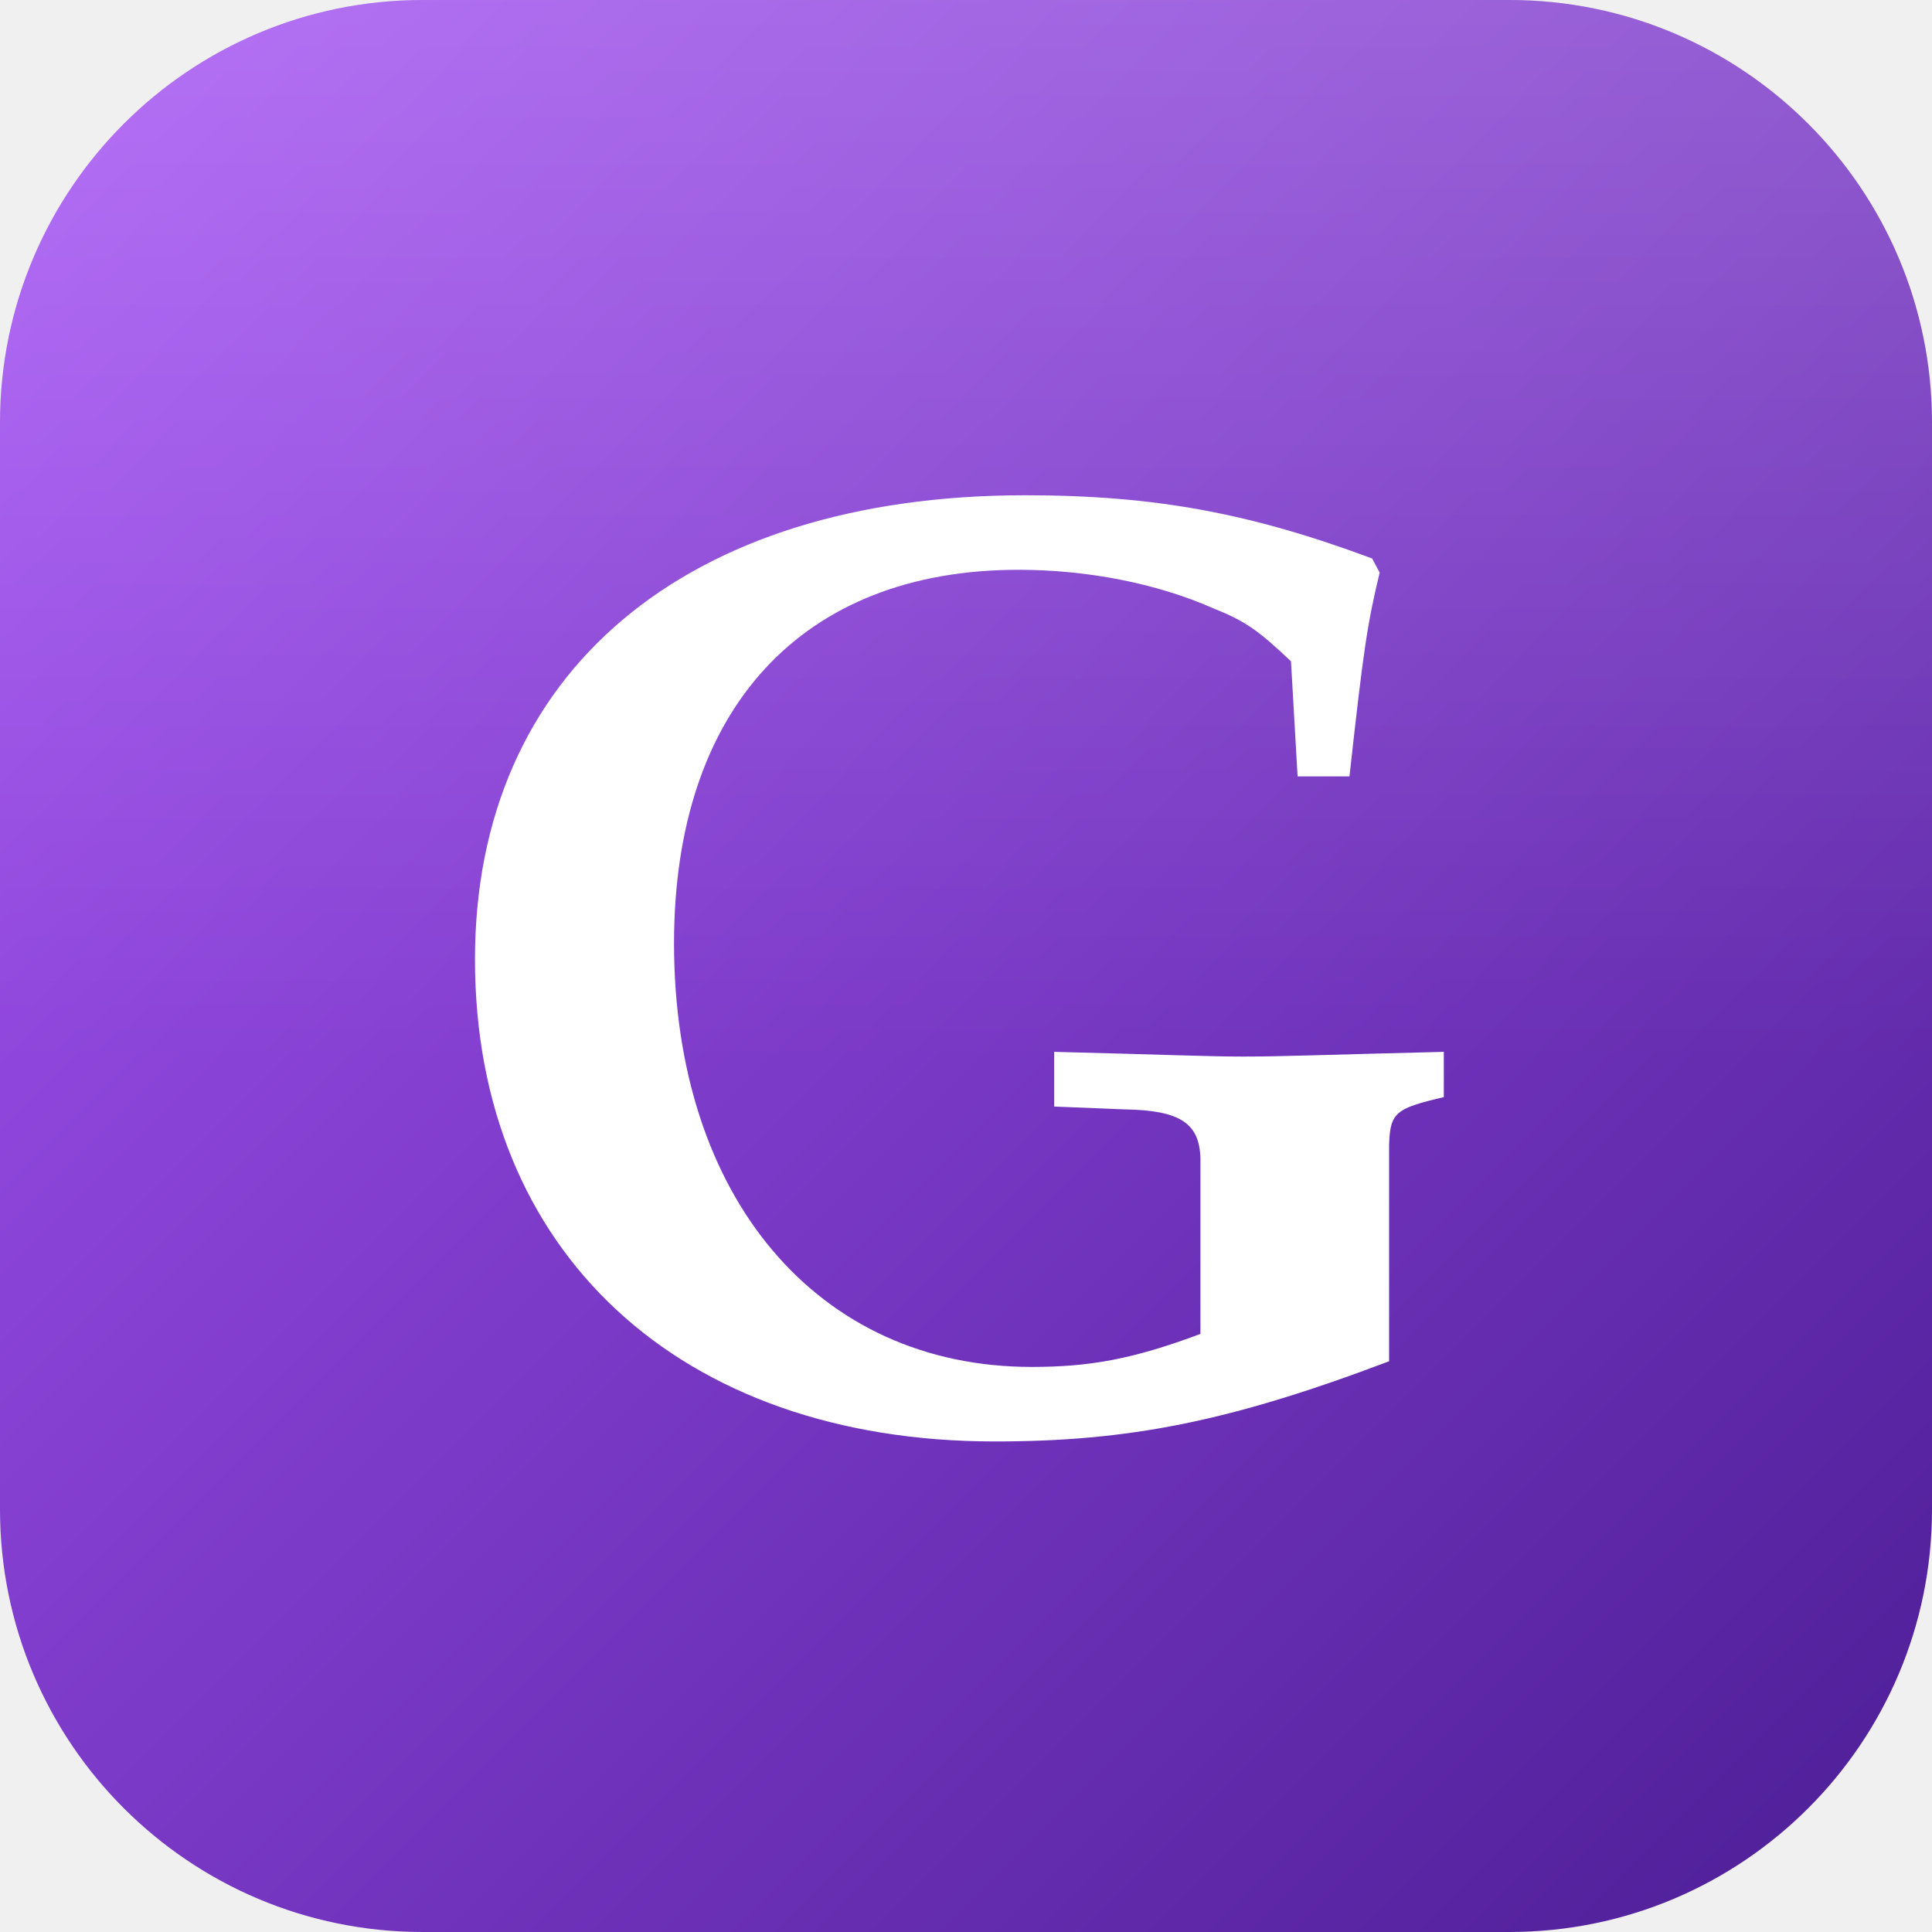
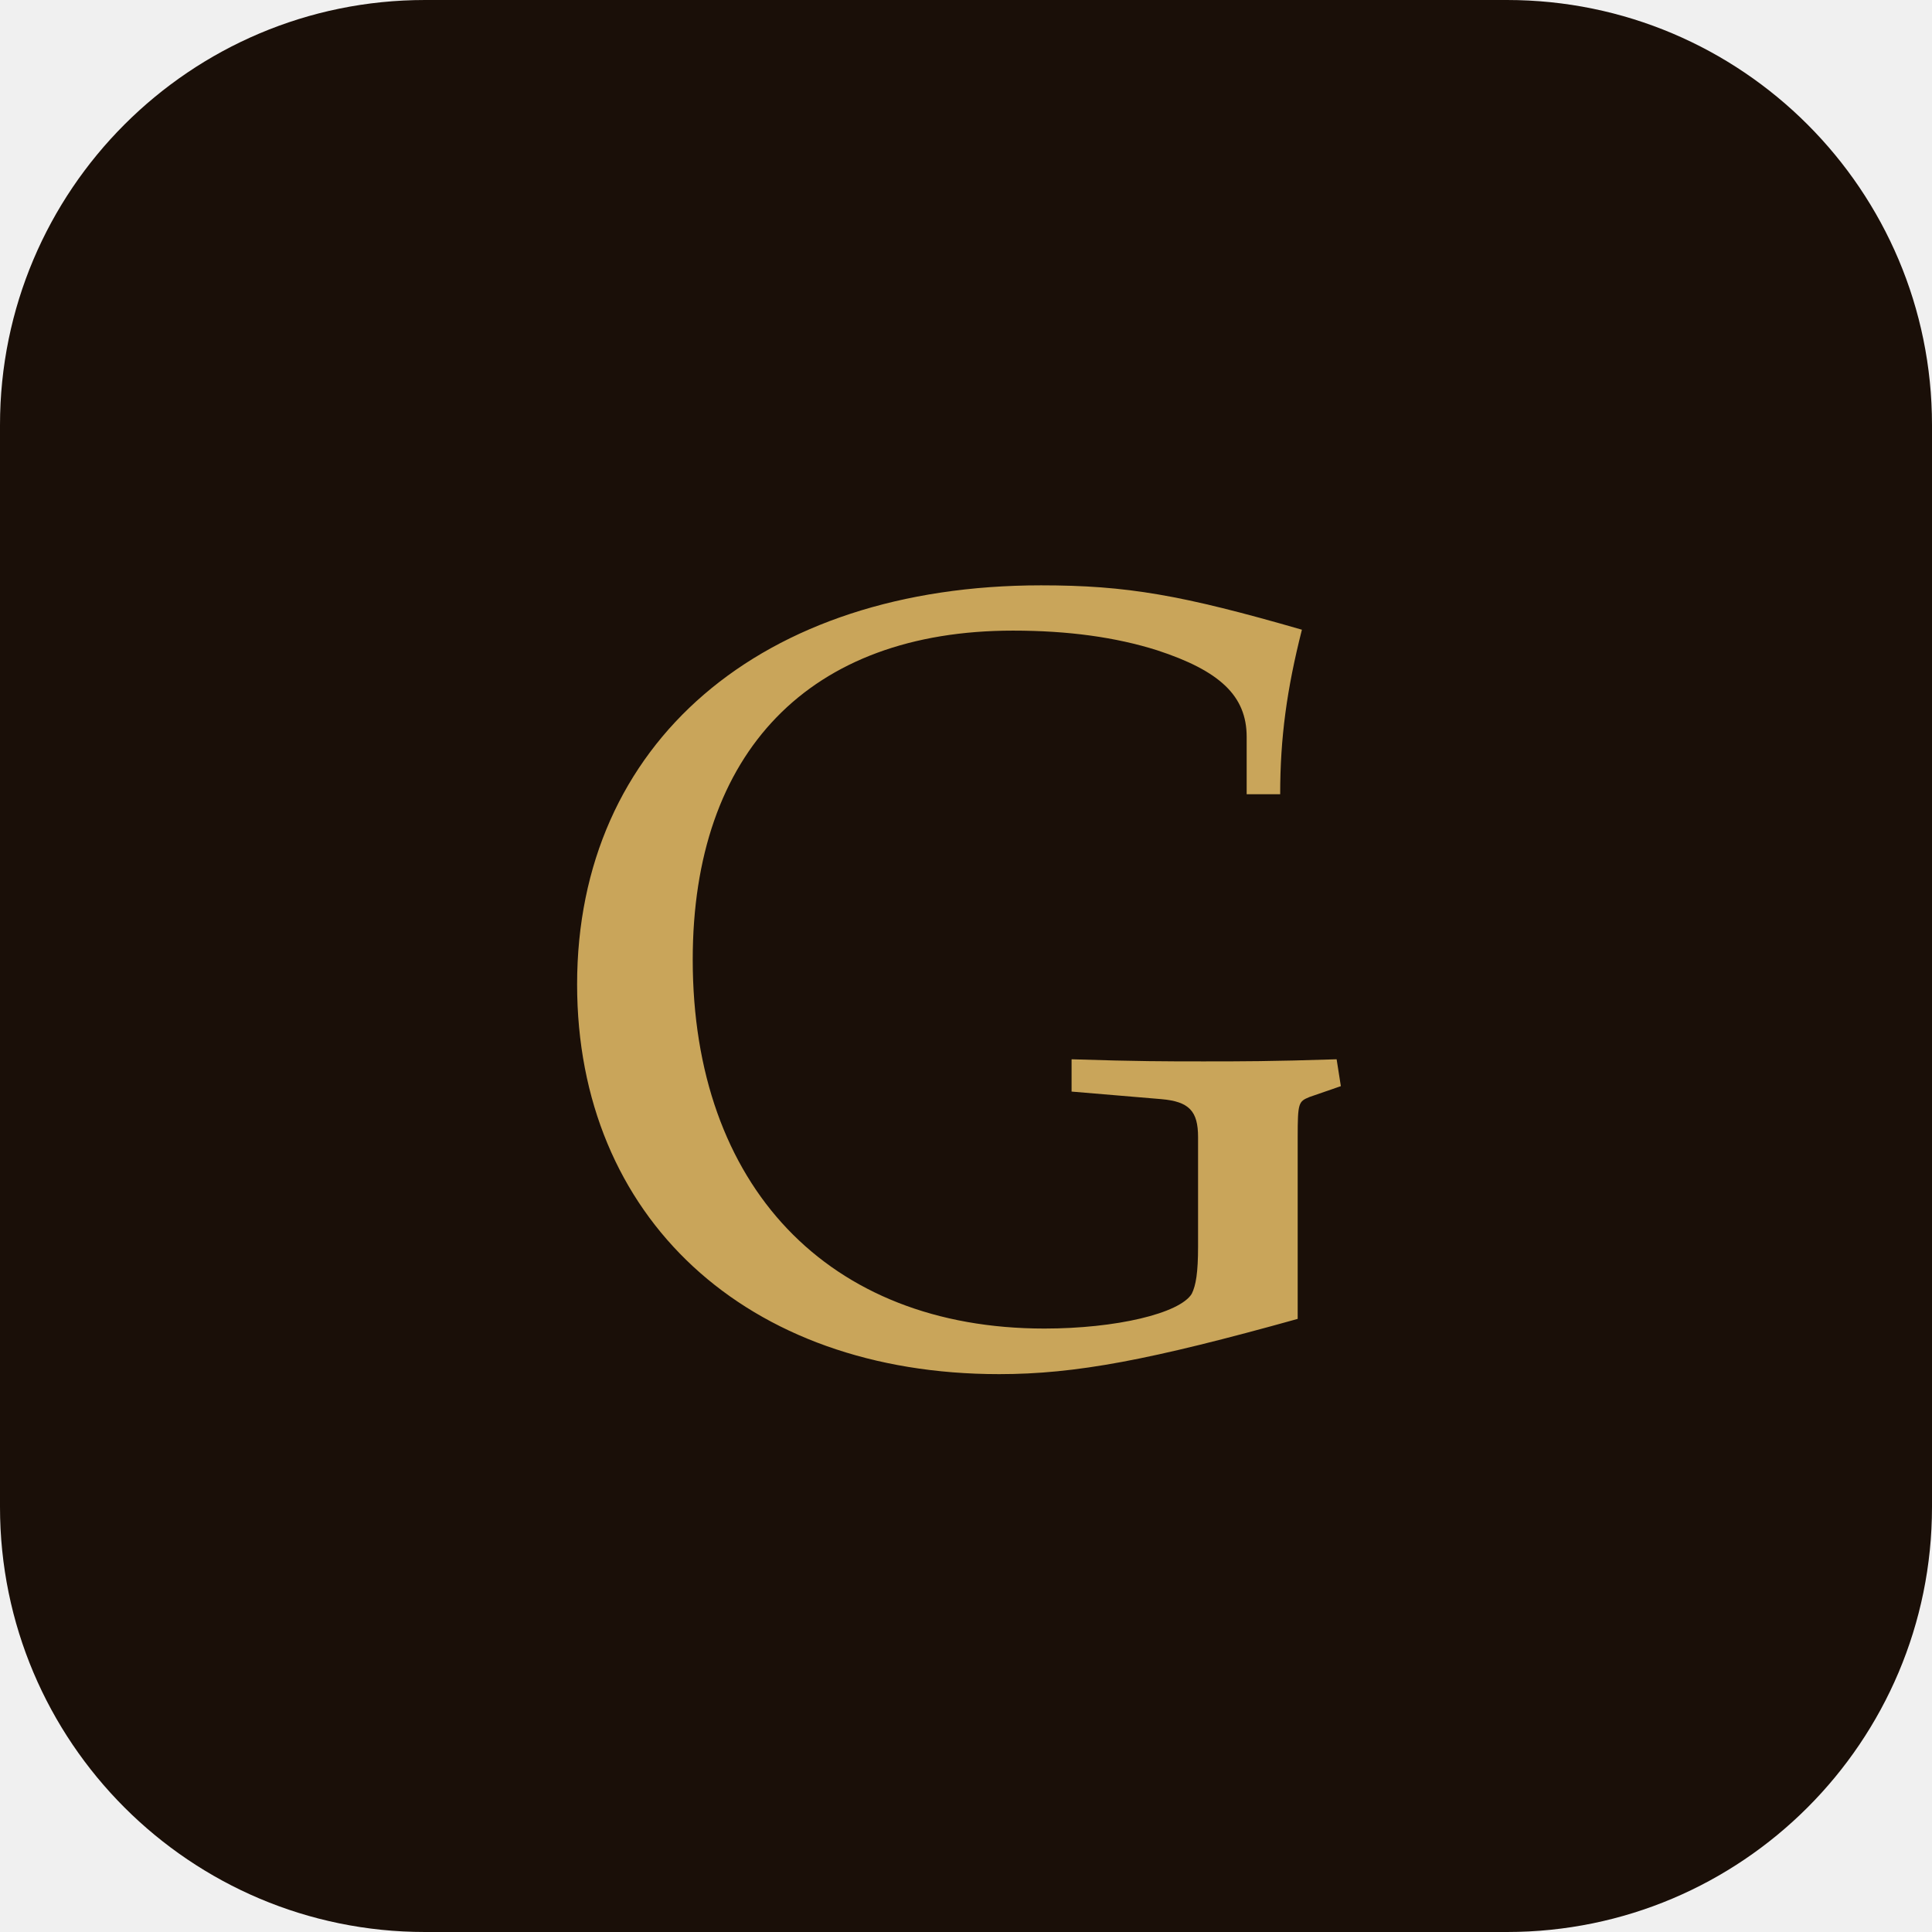
- <svg xmlns="http://www.w3.org/2000/svg" viewBox="0 0 32 32">
-   <defs>
-     <linearGradient id="bg" x1="0" y1="0" x2="1" y2="1">
-       <stop offset="0%" stop-color="#a855f7" />
-       <stop offset="100%" stop-color="#4c1d95" />
-     </linearGradient>
-     <linearGradient id="shine" x1="0" y1="0" x2="0" y2="1">
-       <stop offset="0%" stop-color="white" stop-opacity="0.18" />
-       <stop offset="55%" stop-color="white" stop-opacity="0" />
-     </linearGradient>
-   </defs>
-   <rect width="32" height="32" rx="7" fill="url(#bg)" />
-   <rect width="32" height="32" rx="7" fill="url(#shine)" />
-   <text x="16" y="23.5" font-family="Georgia, 'Palatino Linotype', Palatino, serif" font-size="22" font-weight="bold" fill="white" text-anchor="middle">G</text>
+ <svg xmlns="http://www.w3.org/2000/svg" viewBox="0 0 100 100">
+   <rect width="100" height="100" rx="22" fill="#1a0f08" />
+   <text x="50" y="70" font-family="Georgia, 'Palatino Linotype', Palatino, serif" font-size="56" font-weight="normal" fill="#c9a55a" text-anchor="middle">G</text>
</svg>
